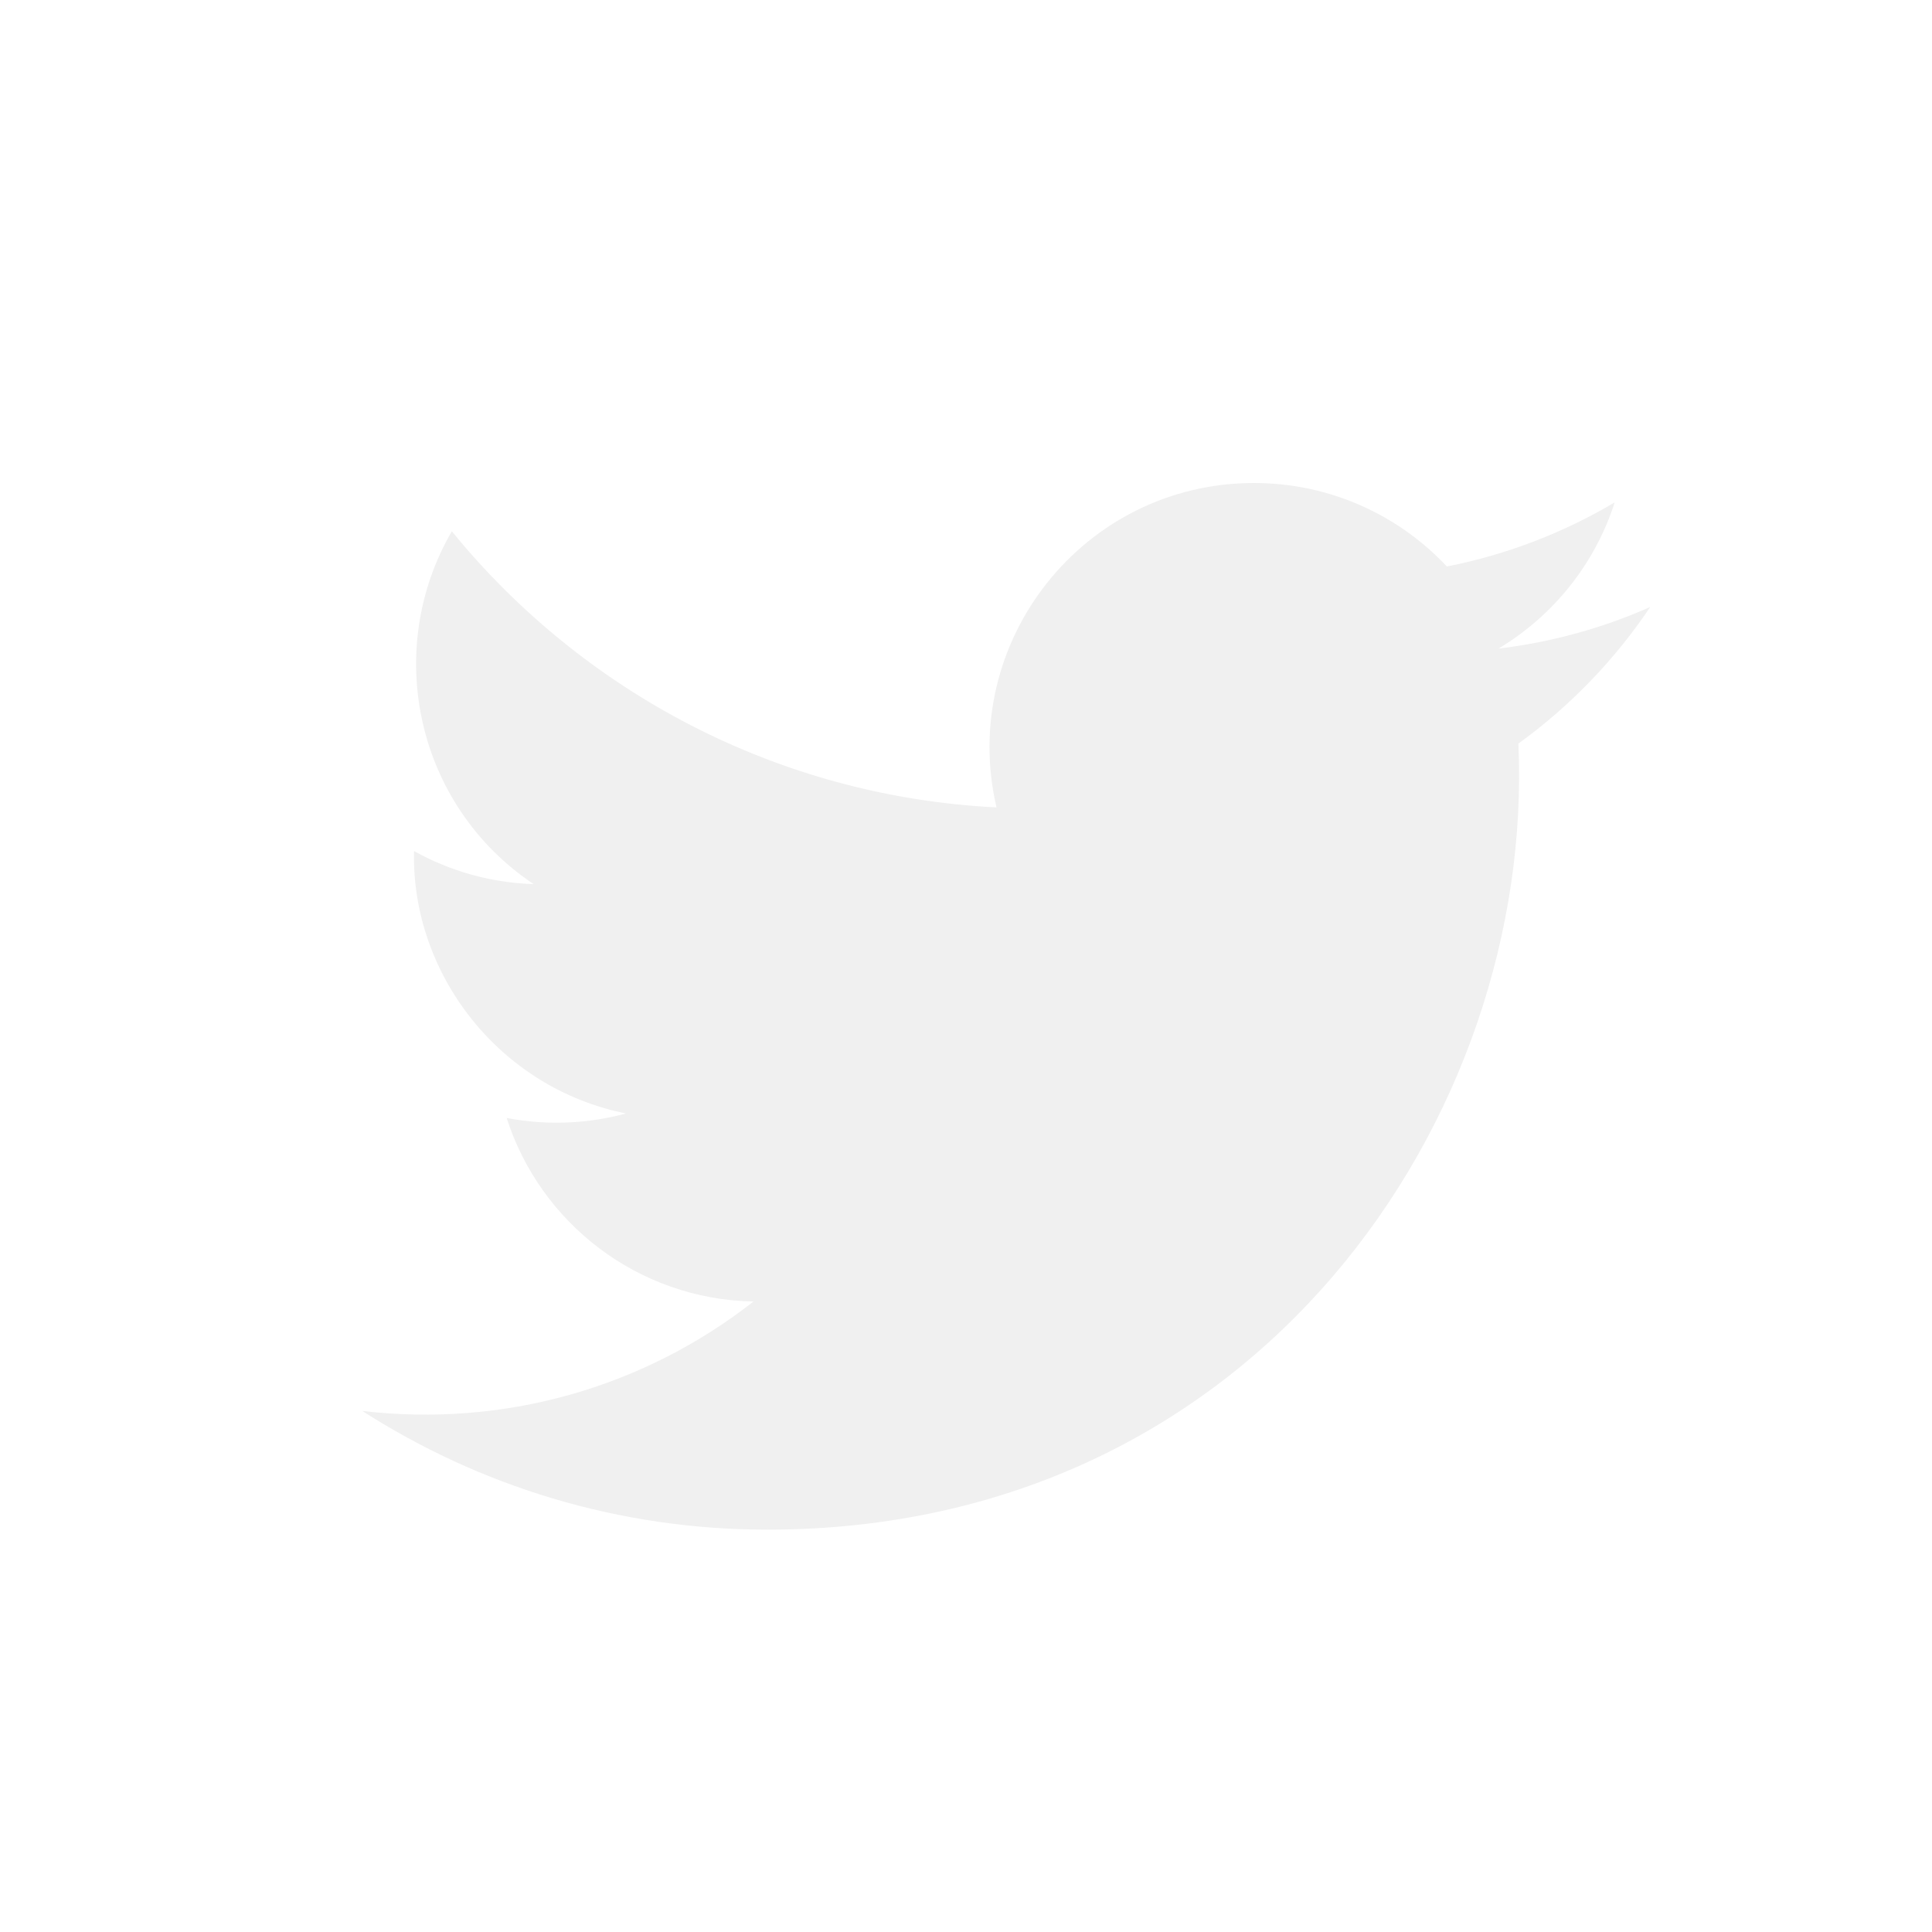
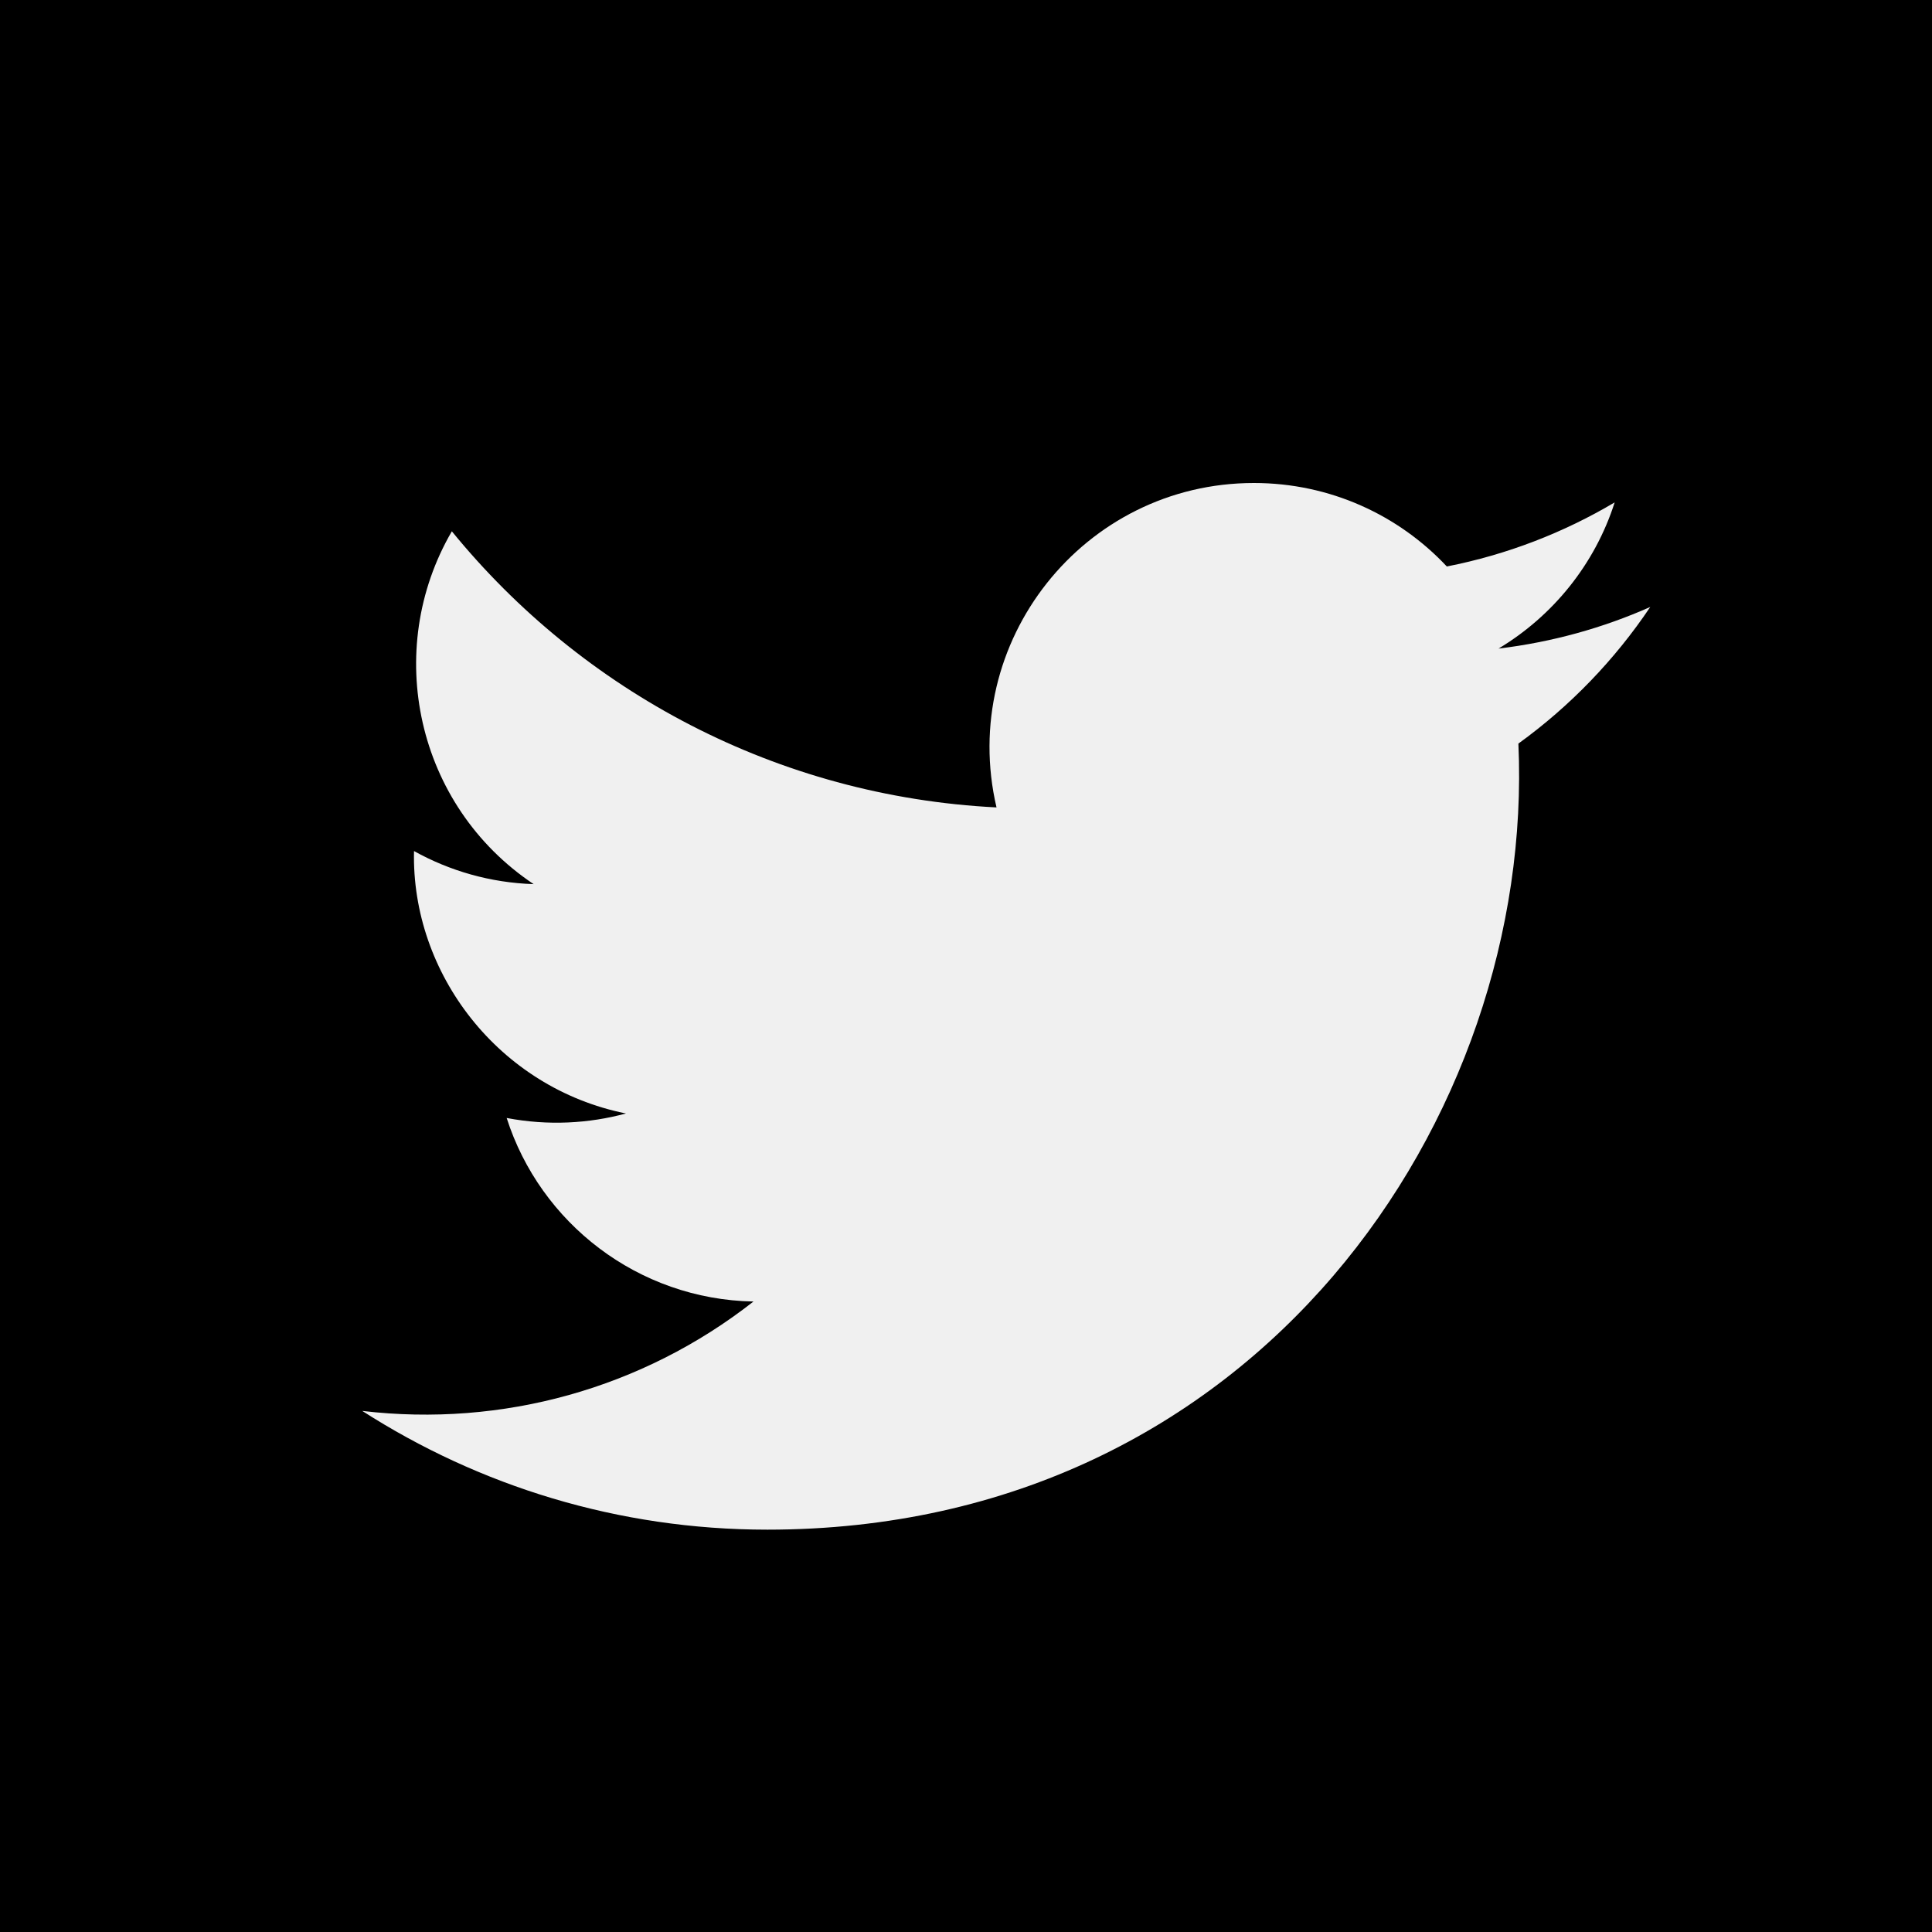
<svg xmlns="http://www.w3.org/2000/svg" width="24" height="24" viewBox="0 0 24 24">
-   <path fill="#ffffff" d="M0 0v24h24v-24h-24zm18.862 9.237c.208 4.617-3.235 9.765-9.33 9.765-1.854 0-3.579-.543-5.032-1.475 1.742.205 3.48-.278 4.86-1.359-1.437-.027-2.649-.976-3.066-2.28.515.098 1.021.069 1.482-.056-1.579-.317-2.668-1.739-2.633-3.26.442.246.949.394 1.486.411-1.461-.977-1.875-2.907-1.016-4.383 1.619 1.986 4.038 3.293 6.766 3.43-.479-2.053 1.079-4.03 3.198-4.03.944 0 1.797.398 2.396 1.037.748-.147 1.451-.42 2.085-.796-.245.767-.766 1.41-1.443 1.816.664-.08 1.297-.256 1.885-.517-.44.656-.997 1.234-1.638 1.697z" />
+   <path fill="#000000" d="M0 0v24h24v-24h-24zm18.862 9.237c.208 4.617-3.235 9.765-9.33 9.765-1.854 0-3.579-.543-5.032-1.475 1.742.205 3.48-.278 4.86-1.359-1.437-.027-2.649-.976-3.066-2.28.515.098 1.021.069 1.482-.056-1.579-.317-2.668-1.739-2.633-3.26.442.246.949.394 1.486.411-1.461-.977-1.875-2.907-1.016-4.383 1.619 1.986 4.038 3.293 6.766 3.43-.479-2.053 1.079-4.03 3.198-4.03.944 0 1.797.398 2.396 1.037.748-.147 1.451-.42 2.085-.796-.245.767-.766 1.41-1.443 1.816.664-.08 1.297-.256 1.885-.517-.44.656-.997 1.234-1.638 1.697z" />
</svg>
